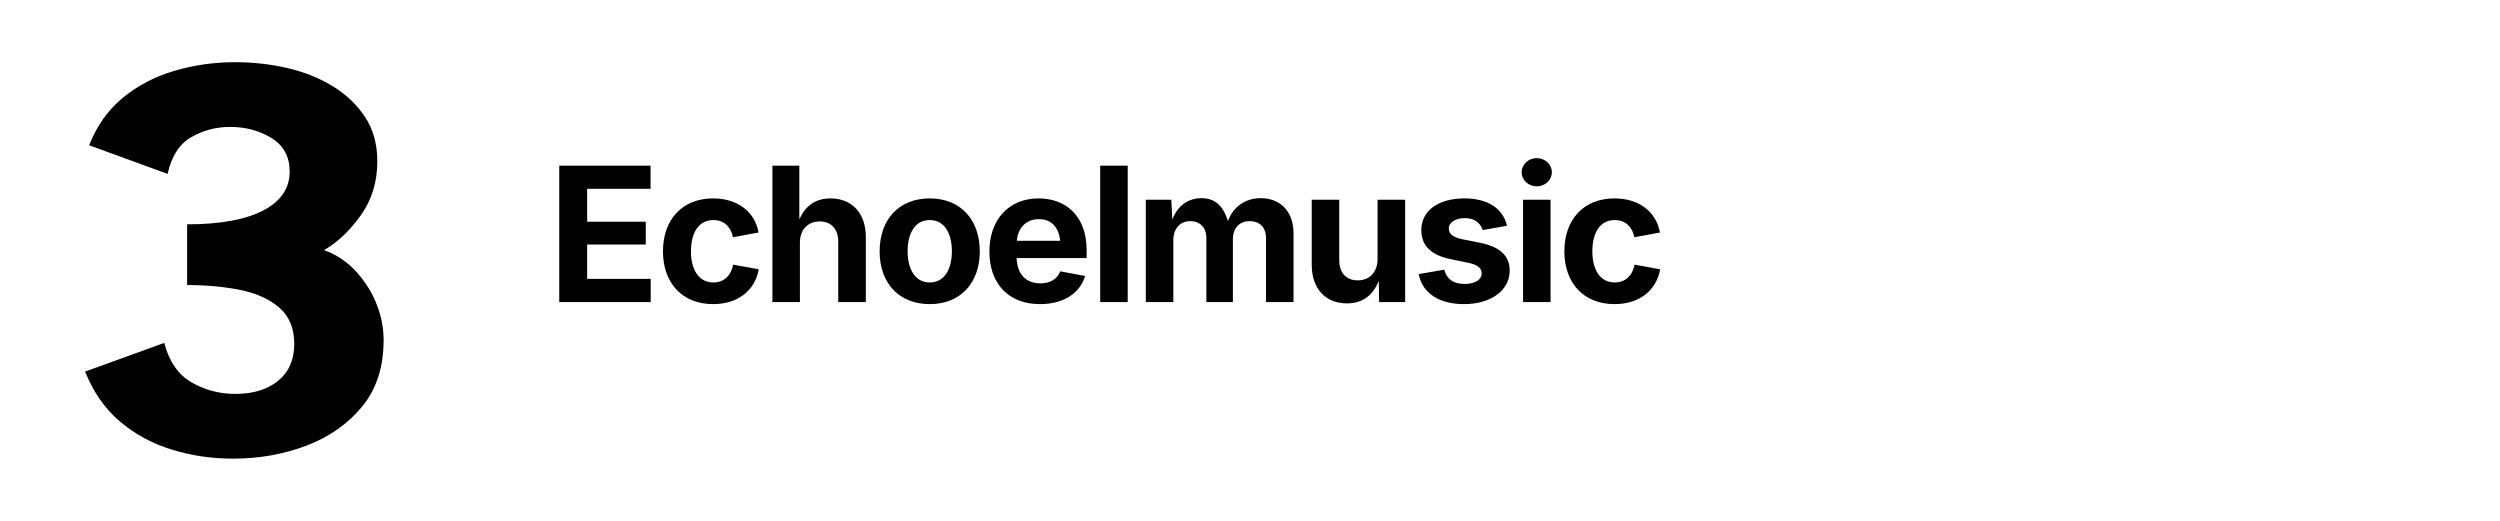
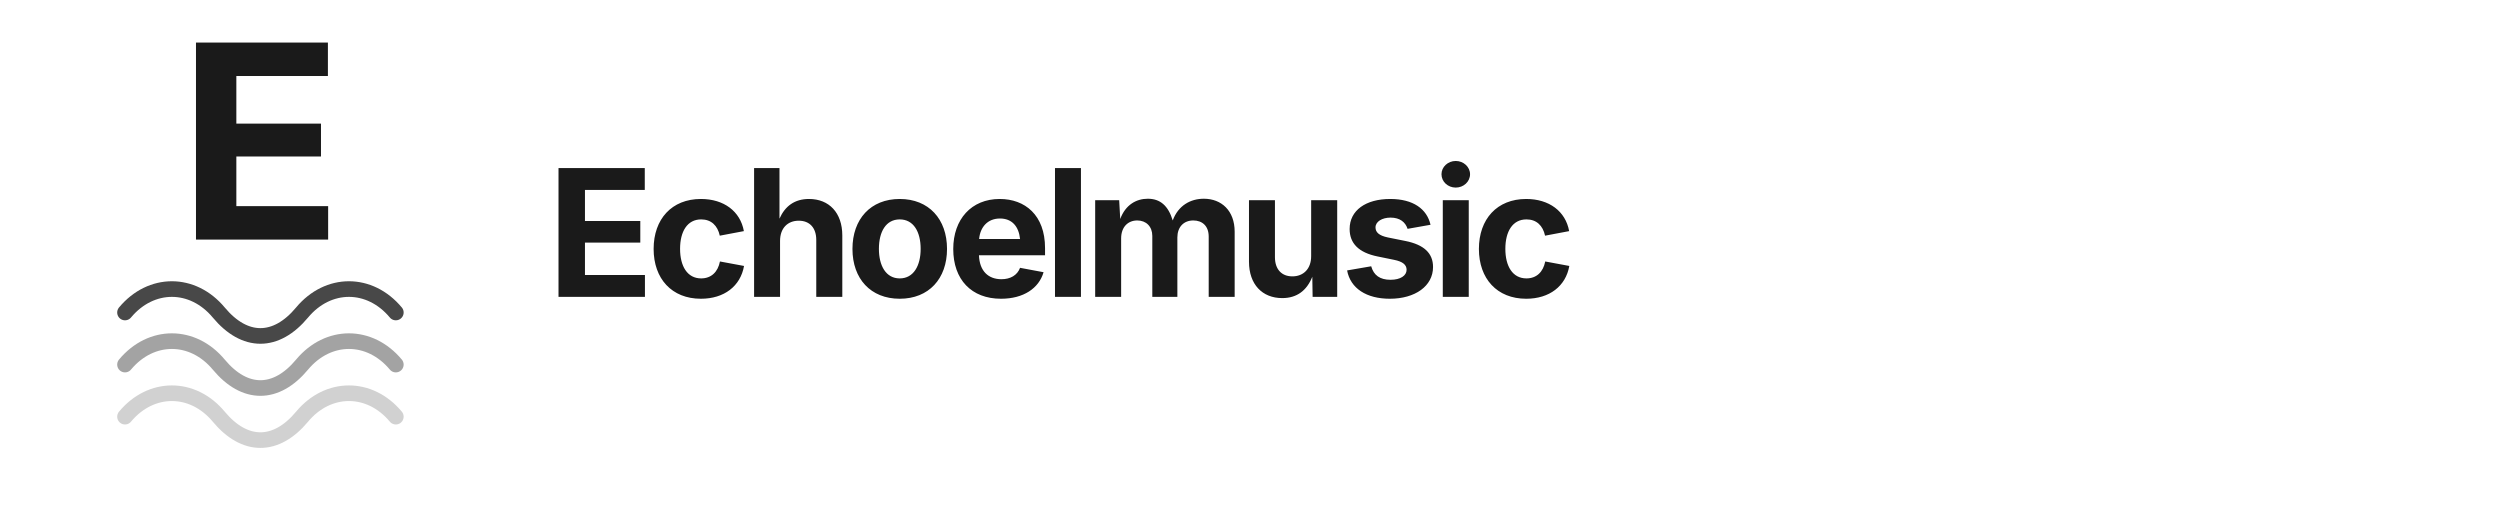
<svg xmlns="http://www.w3.org/2000/svg" viewBox="0 0 480 100">
-   <g transform="translate(45 50) scale(0.11 -0.11) translate(-293.5 -334)">
-     <path d="M291-12Q235-12 183.5 4Q132 20 93 53.5Q54 87 33 140L171 190Q184 141 219 121Q254 101 295 101Q342 101 370 124Q398 147 398 188Q398 229 372 251.5Q346 274 303.5 282.5Q261 291 211 291V397Q297 397 343.5 421Q390 445 390 489Q390 528 358.5 547.5Q327 567 286 567Q249 567 218 549Q187 531 177 485L40 535Q60 586 99 618Q138 650 189 665Q240 680 295 680Q341 680 385 670Q429 660 464.5 638.5Q500 617 521.5 584.5Q543 552 543 507Q543 453 514 412.5Q485 372 450 352Q483 340 506.5 314Q530 288 542 257Q554 226 554 195Q554 125 517 79.5Q480 34 420 11Q360-12 291-12Z" fill="#000000" />
+   <text x="50" y="46" text-anchor="middle" font-family="'Atkinson Hyperlegible',-apple-system,BlinkMacSystemFont,'Helvetica Neue',sans-serif" font-weight="700" font-size="52" fill="#1a1a1a">E</text>
+   <g stroke="#1a1a1a" fill="none" stroke-width="3" stroke-linecap="round">
+     <path d="M24,60 C29,54 37,54 42,60 C47,66 53,66 58,60 C63,54 71,54 76,60" opacity="0.8" />
+     <path d="M24,70 C29,64 37,64 42,70 C47,76 53,76 58,70 C63,64 71,64 76,70" opacity="0.4" />
+     <path d="M24,80 C29,74 37,74 42,80 C47,86 53,86 58,80 C63,74 71,74 76,80" opacity="0.2" />
  </g>
-   <text x="105" y="58" font-family="'Atkinson Hyperlegible', -apple-system, BlinkMacSystemFont, 'Helvetica Neue', sans-serif" font-size="36" font-weight="700" fill="#000000" letter-spacing="-1">
+   <text x="105" y="57" font-family="'Atkinson Hyperlegible',-apple-system,BlinkMacSystemFont,'Helvetica Neue',sans-serif" font-size="34" font-weight="700" fill="#1a1a1a" letter-spacing="-1.5">
    Echoelmusic
  </text>
</svg>
